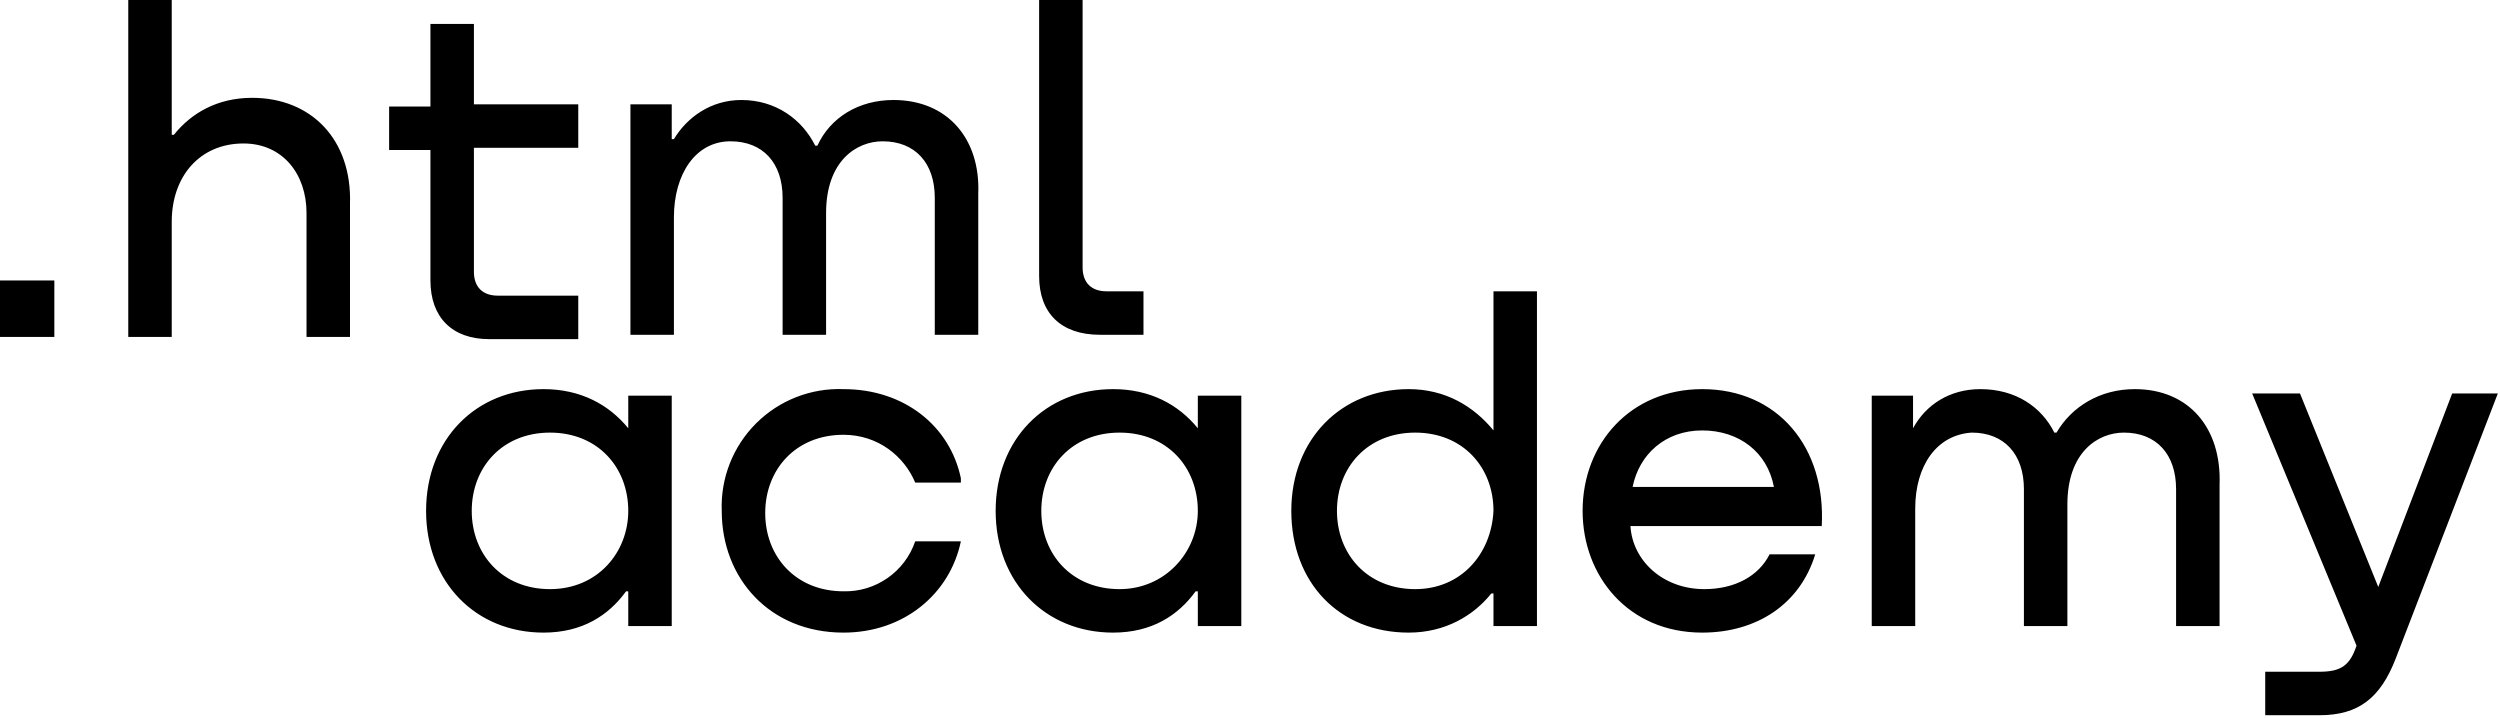
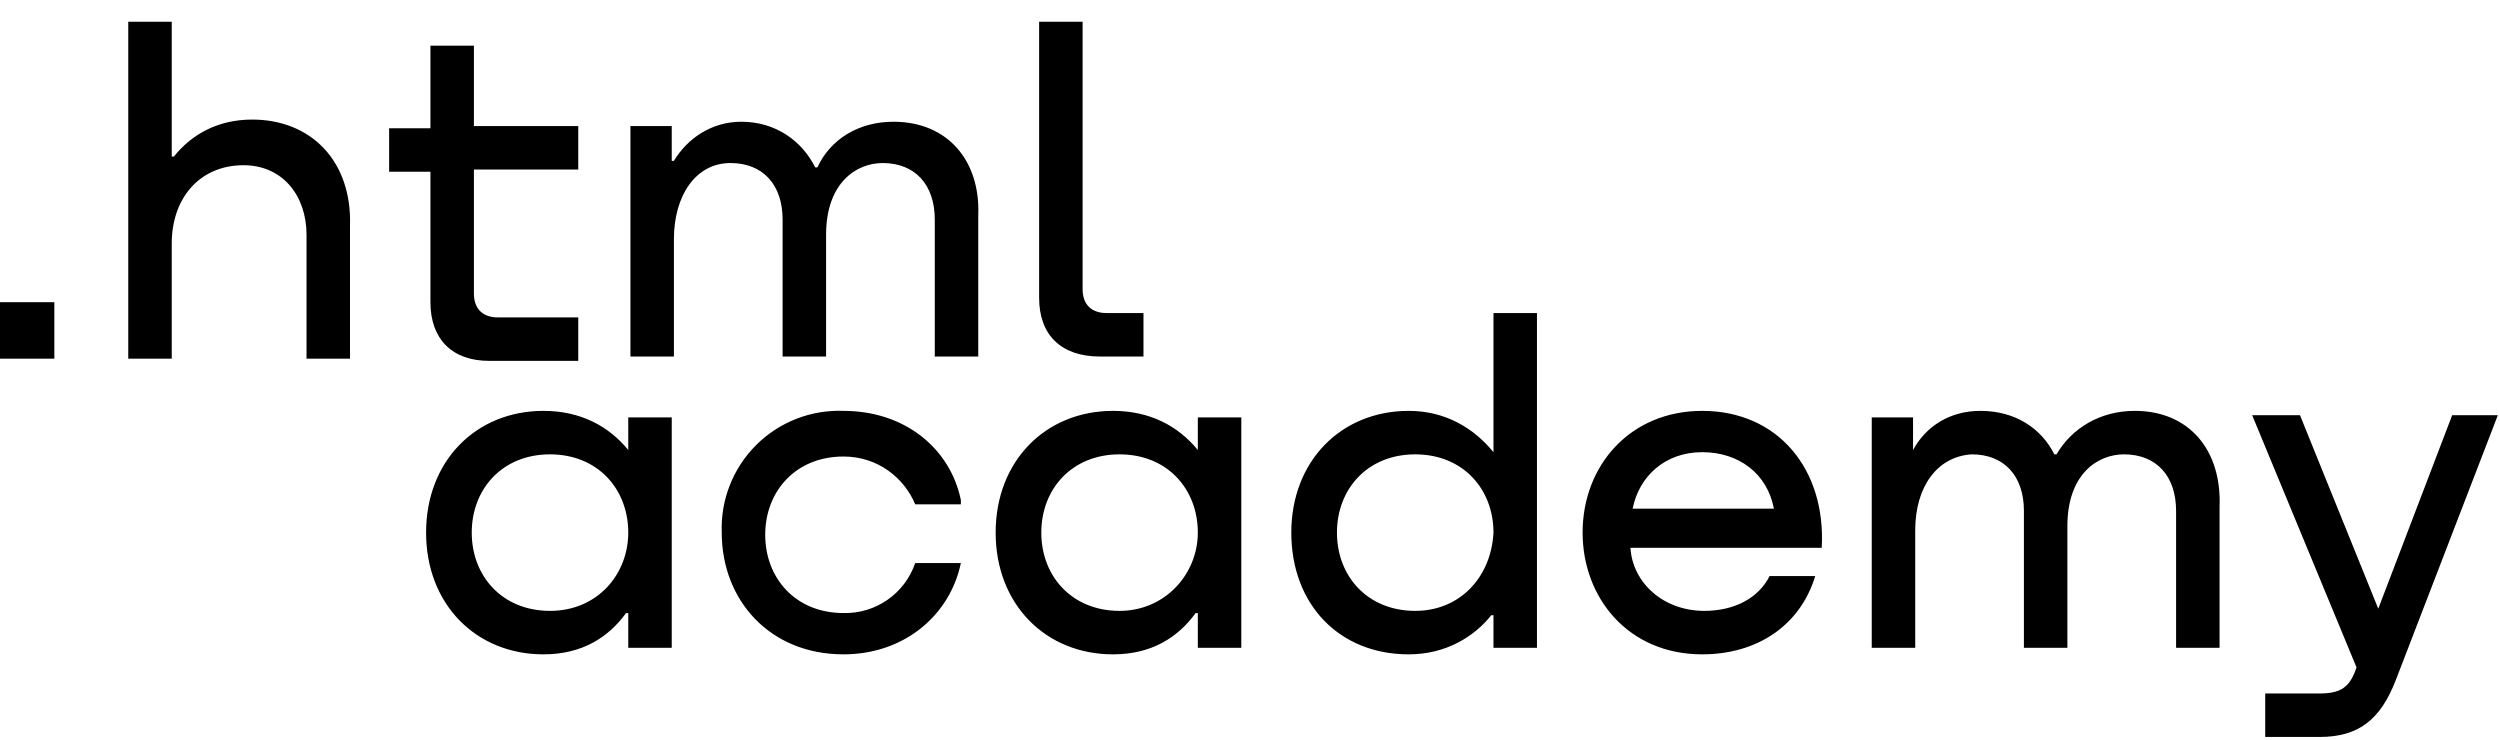
- <svg xmlns="http://www.w3.org/2000/svg" width="115" height="33" fill="none">
-   <path d="M0 12.9v2.6h2.5v-2.6H0ZM11.6 4.5c-1.6 0-2.8.7-3.6 1.7h-.1V0h-2v15.5h2v-5.3c0-2.1 1.3-3.6 3.3-3.6 1.8 0 2.9 1.4 2.9 3.2v5.7h2V9.4c.1-3-1.8-4.9-4.5-4.9ZM26.6 4.8h-4.8V1.1h-2v3.8h-1.9v2h1.9v6c0 1.7 1 2.7 2.7 2.7h4.1v-2h-3.7c-.7 0-1.1-.4-1.1-1.1V6.8h4.8v-2ZM41.1 4.6c-1.6 0-2.9.8-3.5 2.1h-.1c-.6-1.2-1.8-2.1-3.4-2.1-1.4 0-2.5.8-3.1 1.8h-.1V4.8H29v10.6h2V10c0-2 1-3.5 2.6-3.5 1.5 0 2.4 1 2.4 2.6v6.3h2V9.8c0-2.4 1.4-3.3 2.6-3.3 1.5 0 2.4 1 2.4 2.6v6.3h2V8.9c.1-2.5-1.4-4.3-3.9-4.3ZM47.8 12.7c0 1.7 1 2.7 2.8 2.7h2v-2h-1.7c-.7 0-1.1-.4-1.1-1.1V0h-2v12.7ZM28.9 19.7c-.9-1.1-2.2-1.8-3.9-1.8-3.1 0-5.4 2.3-5.4 5.6s2.3 5.6 5.4 5.6c1.8 0 3-.8 3.8-1.9h.1v1.6h2V18.2h-2v1.5Zm-3.6 7.4c-2.2 0-3.6-1.6-3.6-3.6s1.4-3.6 3.6-3.6 3.6 1.6 3.6 3.6c0 1.9-1.4 3.6-3.6 3.6ZM44.2 22c-.5-2.4-2.6-4.1-5.4-4.1a5.4 5.4 0 0 0-5.6 5.6c0 3.1 2.2 5.6 5.6 5.6 2.8 0 4.9-1.8 5.4-4.2h-2.1a3.4 3.4 0 0 1-3.3 2.3c-2.2 0-3.6-1.6-3.6-3.6s1.4-3.6 3.6-3.6c1.6 0 2.8 1 3.3 2.2h2.1V22ZM55.1 19.7c-.9-1.1-2.2-1.8-3.9-1.8-3.1 0-5.4 2.3-5.4 5.6s2.3 5.6 5.4 5.6c1.8 0 3-.8 3.8-1.9h.1v1.6h2V18.2h-2v1.5Zm-3.6 7.4c-2.2 0-3.6-1.6-3.6-3.6s1.4-3.6 3.6-3.6 3.6 1.6 3.6 3.6c0 1.9-1.5 3.6-3.6 3.6ZM68.7 19.8c-.9-1.1-2.2-1.9-3.9-1.9-3.1 0-5.4 2.3-5.4 5.6s2.2 5.6 5.4 5.6c1.7 0 3-.8 3.8-1.8h.1v1.5h2V13.4h-2v6.4Zm-3.6 7.3c-2.2 0-3.6-1.6-3.6-3.6s1.4-3.6 3.6-3.6 3.6 1.6 3.6 3.6c-.1 2-1.5 3.6-3.6 3.6ZM78.3 17.9c-3.3 0-5.5 2.5-5.5 5.6 0 3 2.1 5.6 5.5 5.6 2.5 0 4.5-1.3 5.2-3.6h-2.1c-.5 1-1.6 1.6-3 1.6-1.9 0-3.3-1.3-3.4-2.9h8.8c.2-3.6-2-6.3-5.5-6.3Zm0 1.9c1.7 0 3 1 3.3 2.6h-6.5c.3-1.5 1.5-2.6 3.2-2.6ZM98.2 17.9c-1.6 0-2.9.8-3.6 2h-.1c-.6-1.2-1.8-2-3.4-2-1.4 0-2.5.7-3.1 1.8v-1.5h-1.9v10.6h2v-5.4c0-2 1-3.4 2.6-3.5 1.5 0 2.4 1 2.4 2.6v6.3h2v-5.6c0-2.4 1.4-3.3 2.6-3.3 1.5 0 2.4 1 2.4 2.6v6.3h2v-6.5c.1-2.6-1.4-4.4-3.9-4.4ZM109.4 27l-3.6-8.9h-2.2l4.8 11.6c-.3.9-.7 1.2-1.7 1.2h-2.5v2h2.5c1.8 0 2.8-.8 3.5-2.6l4.7-12.2h-2.1l-3.4 8.9Z" fill="#000" />
+ <svg xmlns="http://www.w3.org/2000/svg" width="115" height="34" fill="none">
+   <path d="M0 13.9v2.6h2.5v-2.6H0ZM11.6 5.5c-1.6 0-2.8.7-3.6 1.7h-.1V1h-2v15.5h2v-5.3c0-2.1 1.3-3.6 3.3-3.6 1.8 0 2.9 1.4 2.9 3.2v5.7h2v-6.1c.1-3-1.8-4.9-4.5-4.9ZM26.6 5.8h-4.8V2.1h-2v3.8h-1.9v2h1.9v6c0 1.7 1 2.7 2.7 2.7h4.1v-2h-3.7c-.7 0-1.1-.4-1.1-1.1V7.8h4.8v-2ZM41.1 5.6c-1.6 0-2.9.8-3.5 2.1h-.1c-.6-1.2-1.8-2.1-3.4-2.1-1.4 0-2.5.8-3.1 1.8h-.1V5.8H29v10.6h2V11c0-2 1-3.5 2.6-3.5 1.5 0 2.4 1 2.4 2.6v6.3h2v-5.6c0-2.4 1.4-3.3 2.6-3.3 1.5 0 2.4 1 2.4 2.6v6.3h2V9.9c.1-2.5-1.4-4.3-3.9-4.3ZM47.8 13.7c0 1.7 1 2.7 2.8 2.7h2v-2h-1.7c-.7 0-1.1-.4-1.1-1.1V1h-2v12.7ZM28.9 20.7c-.9-1.1-2.2-1.8-3.9-1.8-3.1 0-5.4 2.3-5.4 5.6s2.3 5.6 5.4 5.6c1.8 0 3-.8 3.8-1.9h.1v1.6h2V19.2h-2v1.5Zm-3.6 7.4c-2.2 0-3.6-1.6-3.6-3.6s1.4-3.6 3.6-3.6 3.6 1.6 3.6 3.6c0 1.9-1.4 3.6-3.6 3.6ZM44.2 23c-.5-2.4-2.6-4.1-5.4-4.1a5.4 5.4 0 0 0-5.6 5.6c0 3.1 2.2 5.6 5.6 5.6 2.8 0 4.9-1.8 5.4-4.2h-2.1a3.4 3.4 0 0 1-3.3 2.3c-2.2 0-3.6-1.6-3.6-3.6s1.4-3.6 3.6-3.6c1.6 0 2.8 1 3.3 2.2h2.1V23ZM55.1 20.7c-.9-1.1-2.2-1.8-3.9-1.8-3.1 0-5.4 2.3-5.4 5.6s2.3 5.6 5.4 5.6c1.8 0 3-.8 3.8-1.9h.1v1.6h2V19.2h-2v1.5Zm-3.6 7.4c-2.2 0-3.6-1.6-3.6-3.6s1.4-3.6 3.6-3.6 3.6 1.6 3.6 3.6c0 1.9-1.5 3.6-3.6 3.6ZM68.7 20.8c-.9-1.1-2.2-1.9-3.9-1.9-3.1 0-5.4 2.3-5.4 5.6s2.2 5.6 5.4 5.6c1.7 0 3-.8 3.8-1.8h.1v1.5h2V14.4h-2v6.4Zm-3.6 7.3c-2.2 0-3.6-1.6-3.6-3.6s1.4-3.6 3.6-3.6 3.6 1.6 3.6 3.6c-.1 2-1.5 3.6-3.6 3.6ZM78.3 18.9c-3.3 0-5.5 2.5-5.5 5.6 0 3 2.1 5.6 5.5 5.6 2.5 0 4.5-1.3 5.2-3.6h-2.1c-.5 1-1.6 1.6-3 1.6-1.9 0-3.3-1.3-3.4-2.9h8.8c.2-3.6-2-6.3-5.5-6.3Zm0 1.9c1.7 0 3 1 3.3 2.6h-6.5c.3-1.5 1.5-2.6 3.2-2.6ZM98.2 18.9c-1.6 0-2.9.8-3.6 2h-.1c-.6-1.2-1.8-2-3.4-2-1.4 0-2.5.7-3.1 1.8v-1.5h-1.9v10.6h2v-5.4c0-2 1-3.4 2.6-3.5 1.5 0 2.4 1 2.4 2.6v6.3h2v-5.6c0-2.4 1.4-3.3 2.6-3.3 1.5 0 2.4 1 2.4 2.6v6.3h2v-6.5c.1-2.6-1.4-4.4-3.9-4.4ZM109.4 28l-3.6-8.9h-2.2l4.8 11.6c-.3.9-.7 1.2-1.7 1.2h-2.5v2h2.5c1.8 0 2.8-.8 3.5-2.6l4.7-12.2h-2.1l-3.4 8.9Z" fill="#000" />
</svg>
